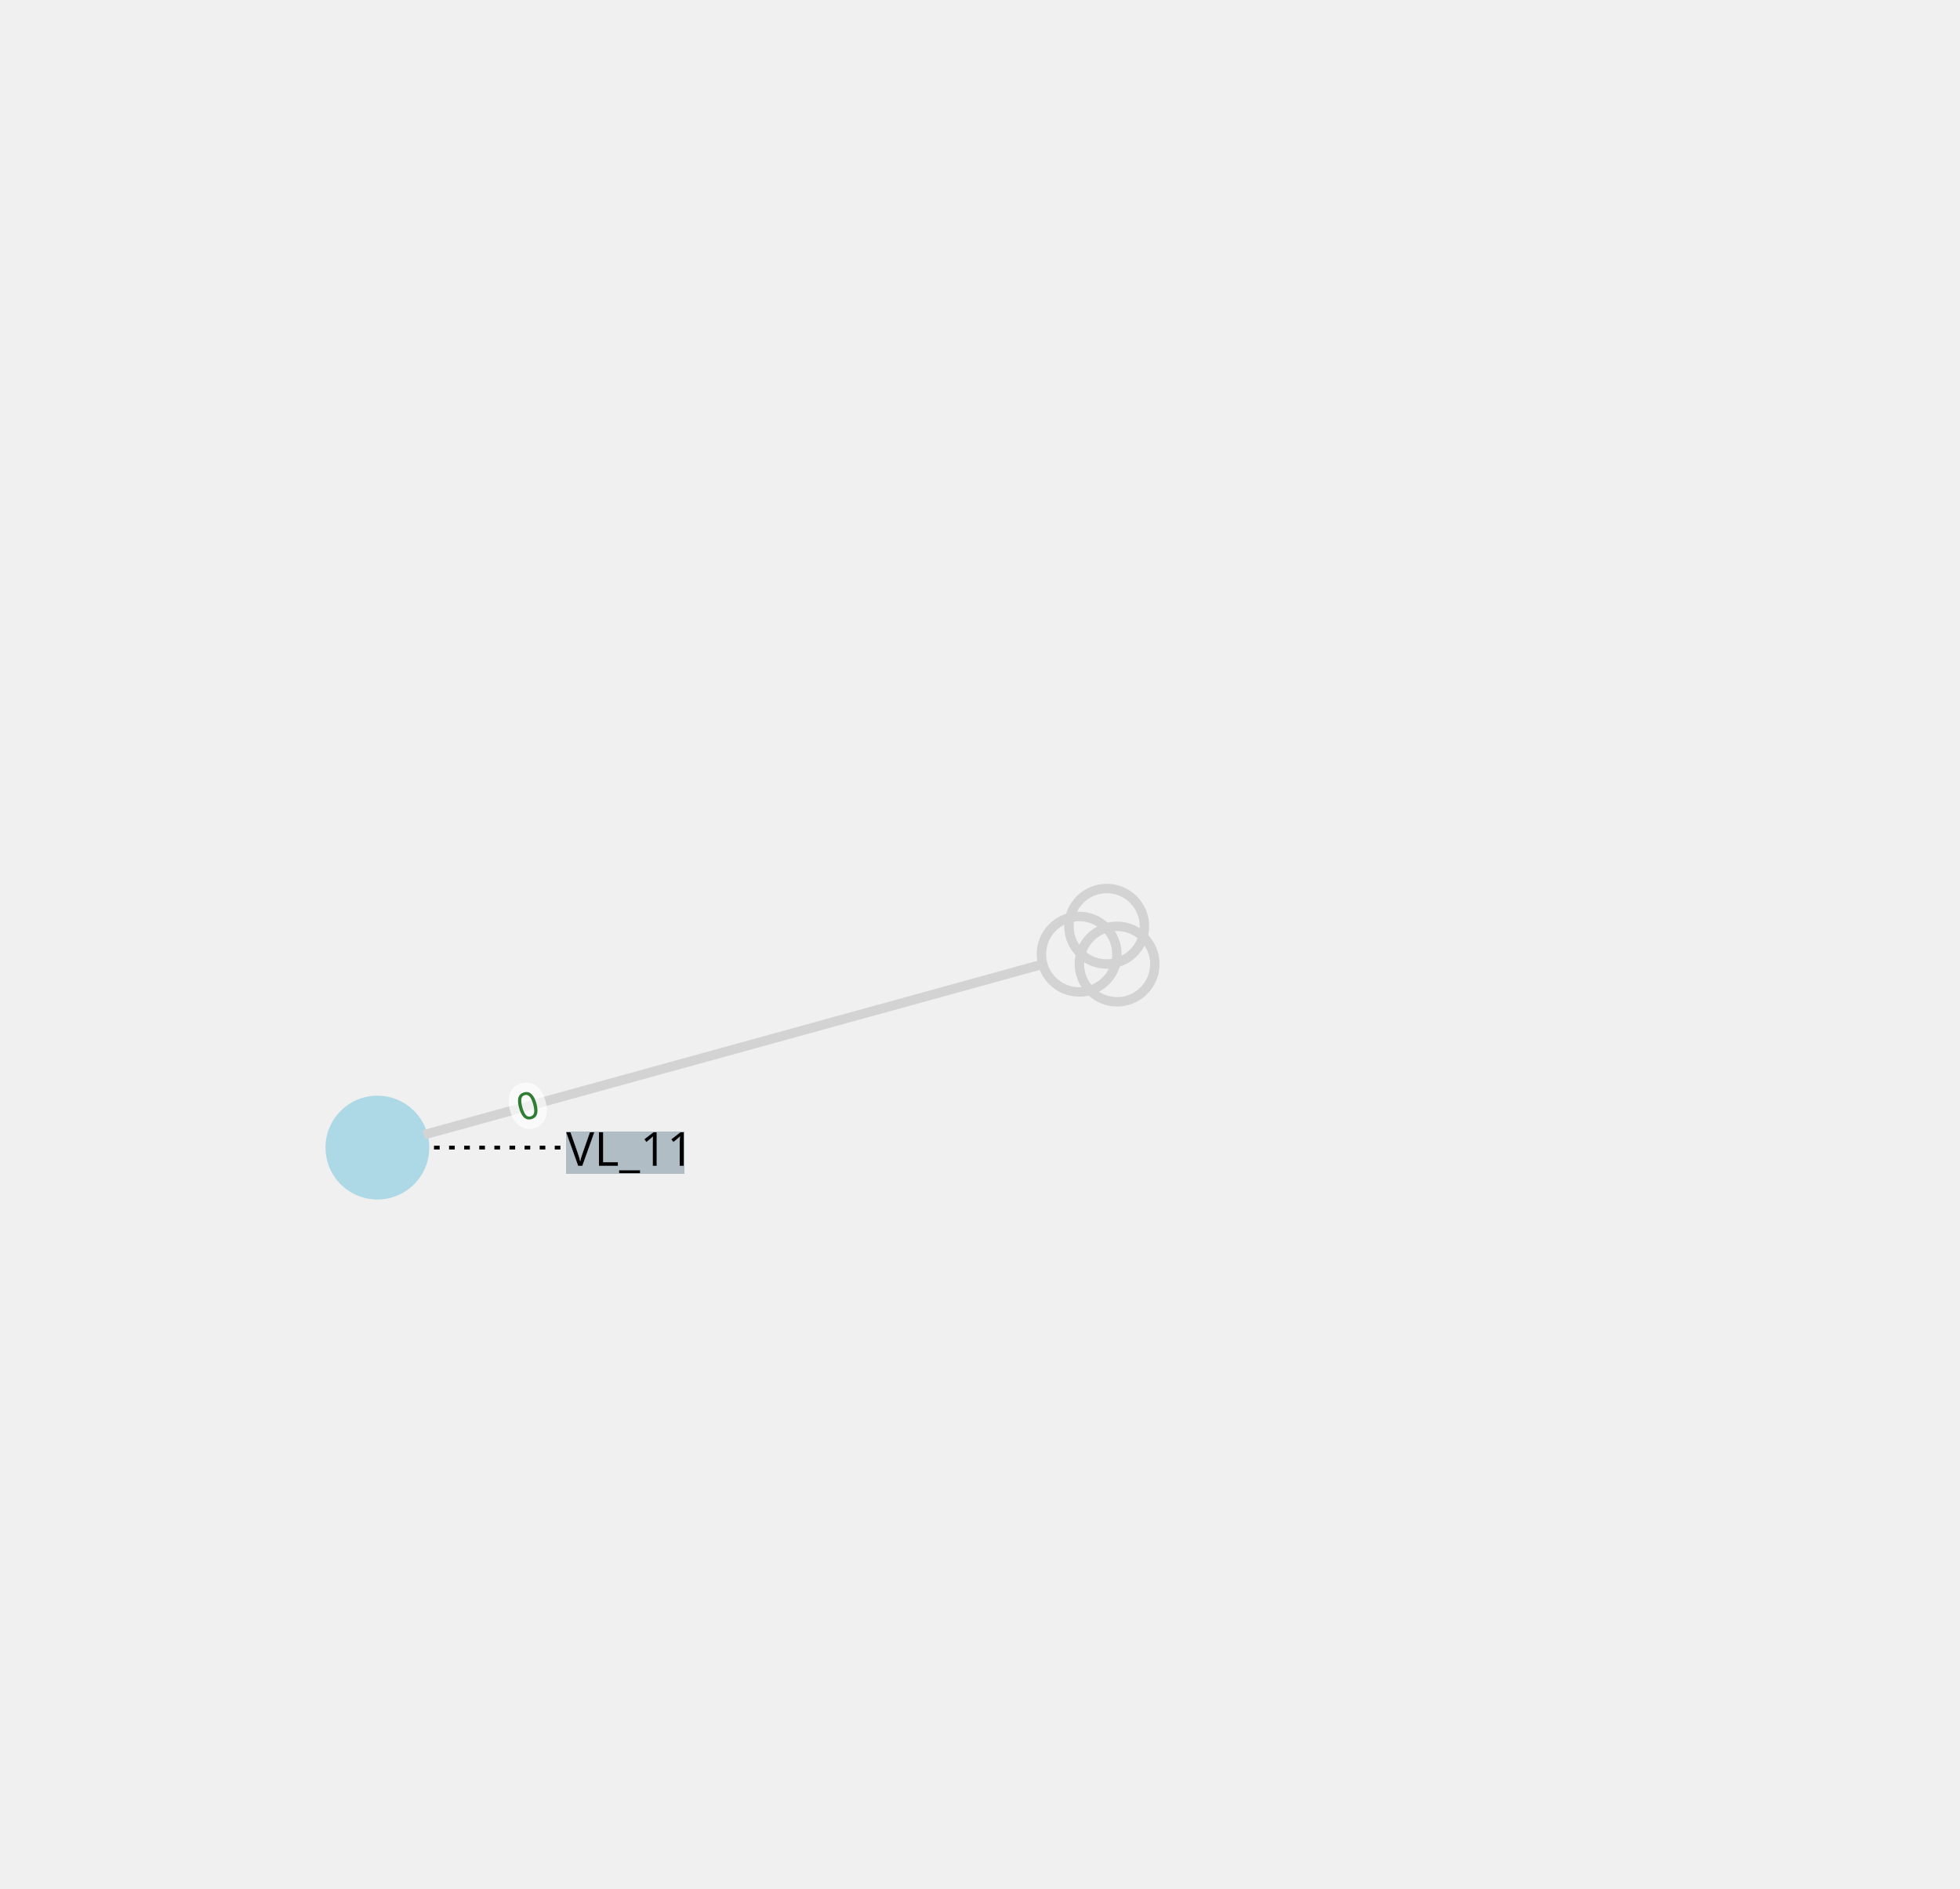
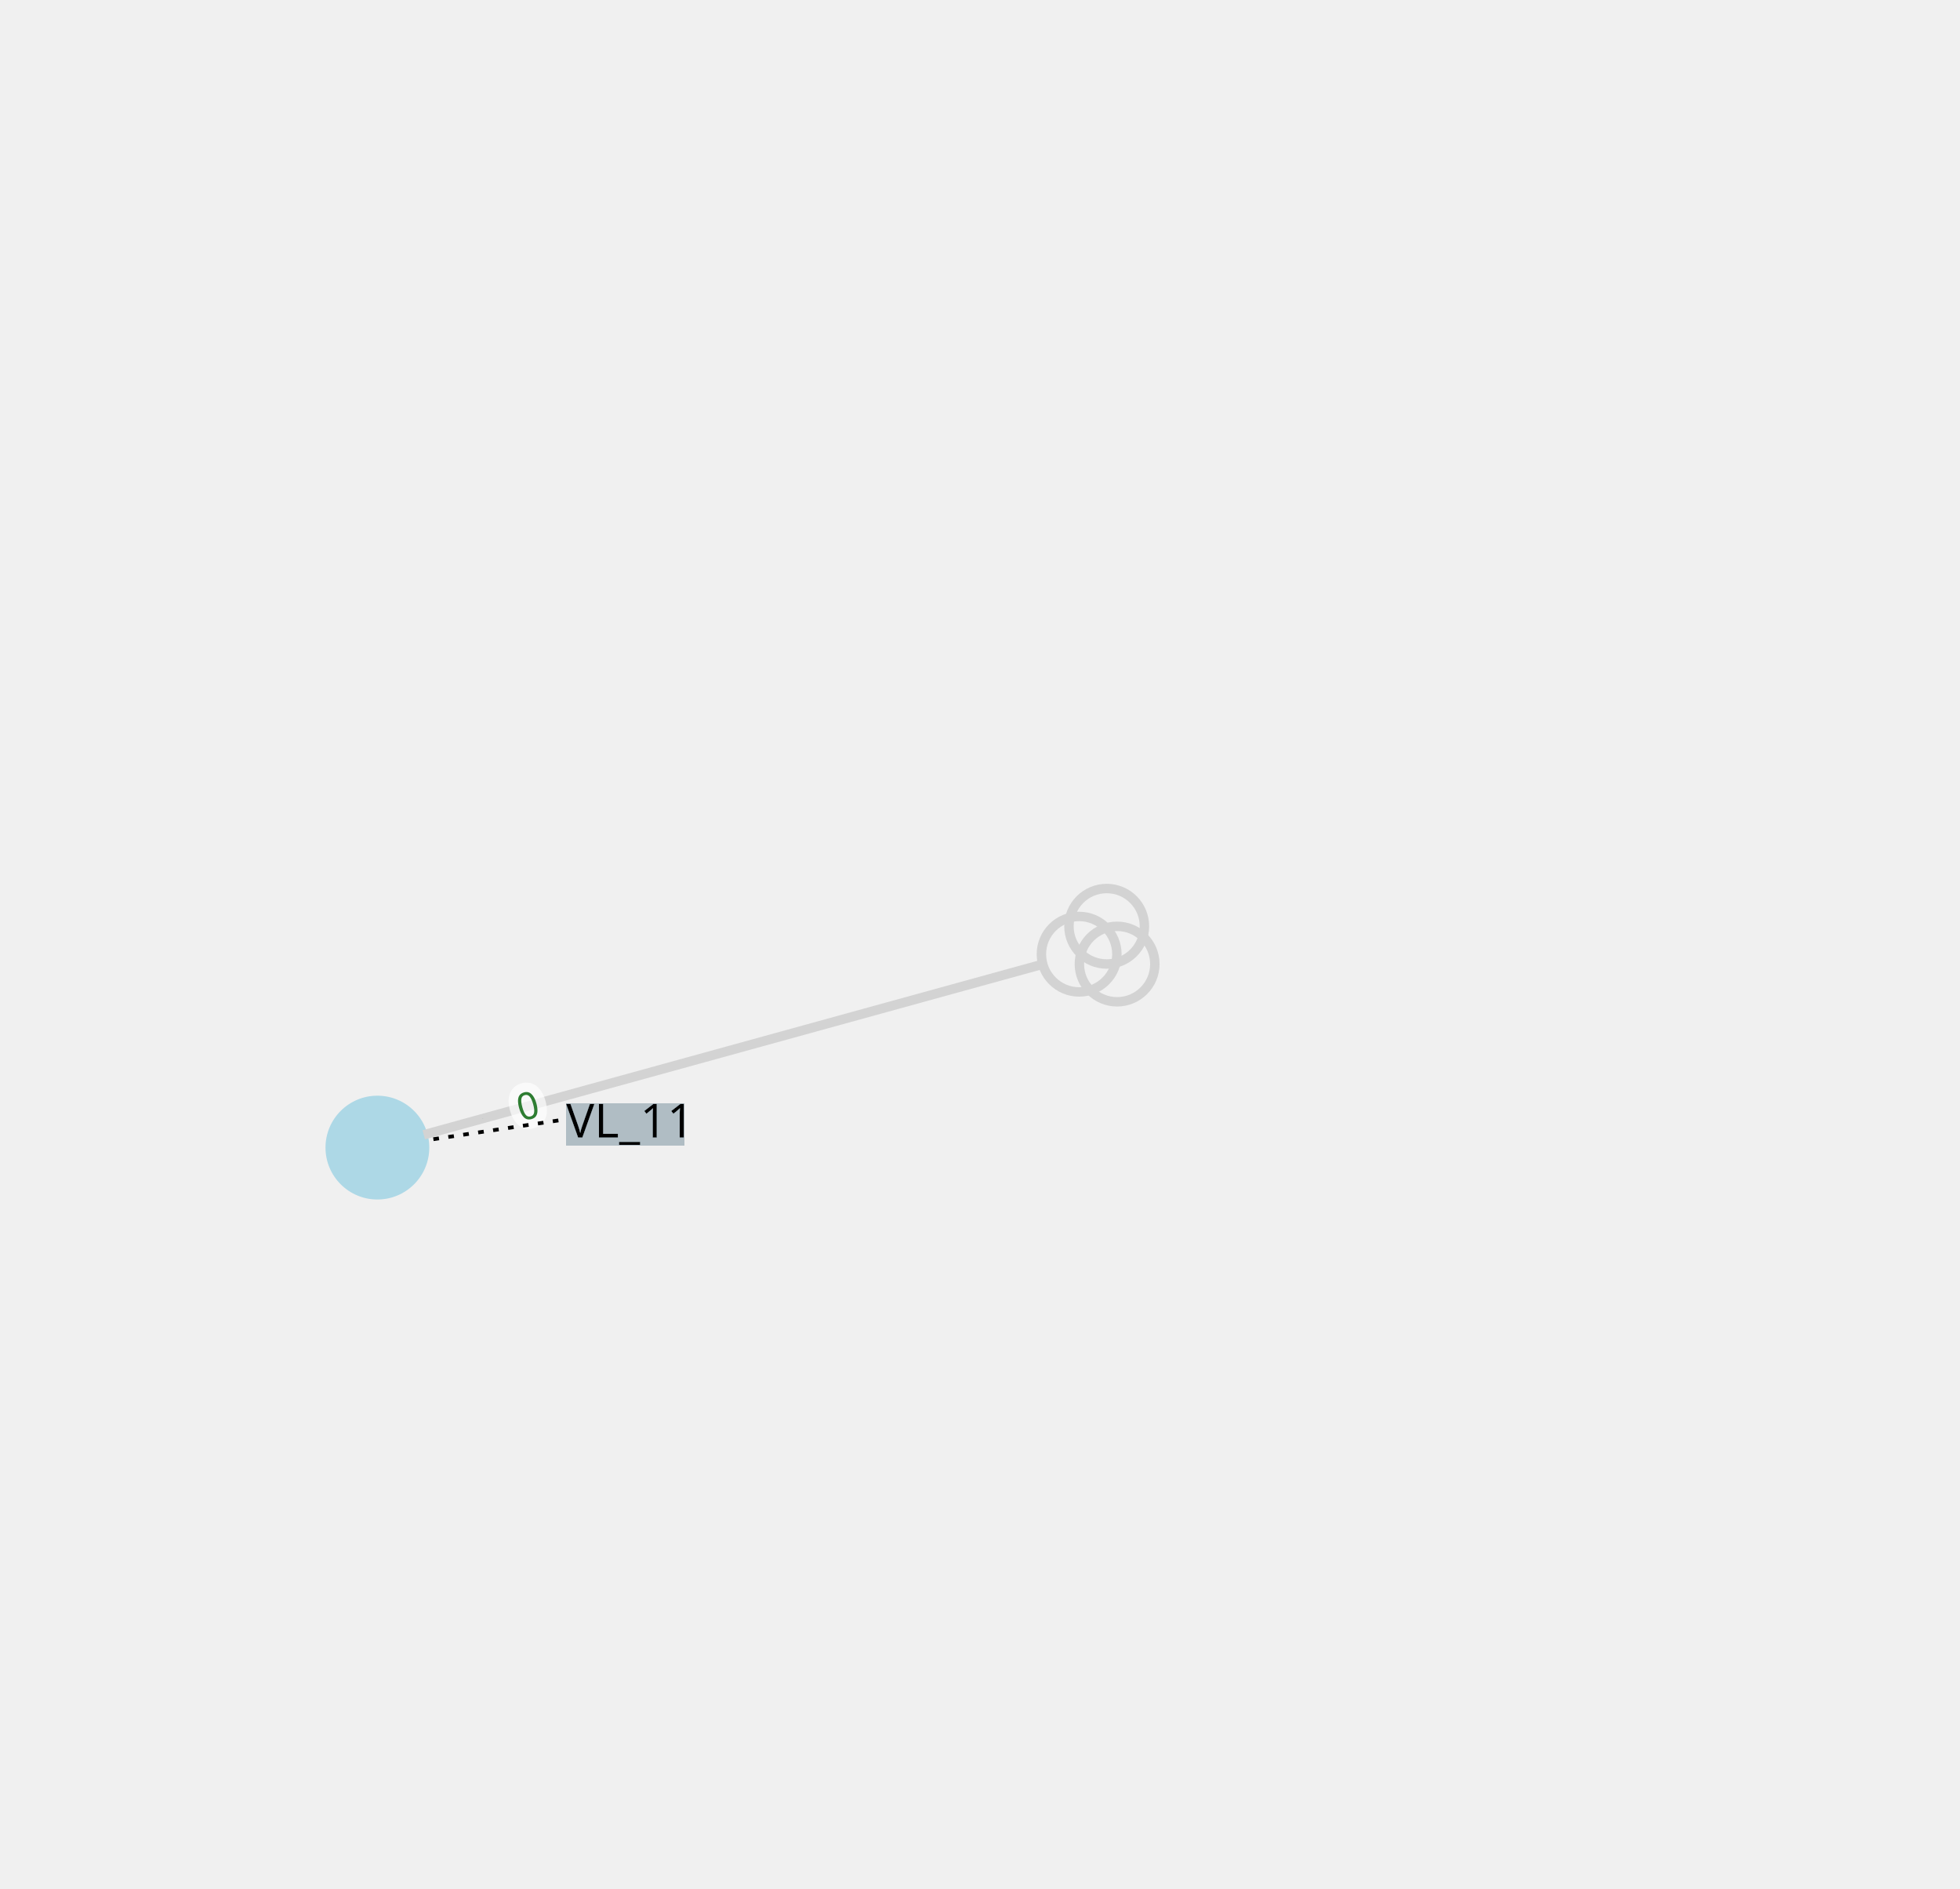
<svg xmlns="http://www.w3.org/2000/svg" width="800.00" height="770.68" viewBox="-577.54 -498.22 1038.73 1000.67">
  <style>
.nad-branch-edges polyline, .nad-branch-edges path {stroke: var(--nad-vl-color, lightgrey); stroke-width: 5; fill: none}
.nad-branch-edges circle {stroke: var(--nad-vl-color, lightgrey); stroke-width: 5; fill: none}
.nad-3wt-edges polyline {stroke: var(--nad-vl-color, lightgrey); stroke-width: 5; fill: none}
.nad-text-edges {stroke: black; stroke-width: 2; stroke-dasharray: 3,5}
.nad-branch-edges .nad-disconnected polyline, .nad-3wt-edges .nad-disconnected polyline {stroke-dasharray: 10,10}
.nad-vl-nodes circle, .nad-vl-nodes path {fill: var(--nad-vl-color, lightblue)}
.nad-vl-nodes circle.nad-unknown-busnode {stroke: lightgrey; stroke-width: 5; stroke-dasharray: 5,5; fill: none}
.nad-hvdc-edge polyline.nad-hvdc {stroke: grey; stroke-width: 20}
.nad-3wt-nodes circle {stroke: var(--nad-vl-color, lightgrey); stroke-width: 5; fill: none}
.nad-state-out .nad-arrow-in {visibility: hidden}
.nad-state-in .nad-arrow-out {visibility: hidden}
.nad-active path {stroke: none; fill: #546e7a}
.nad-active {visibility: visible}
.nad-reactive {visibility: hidden}
.nad-reactive path {stroke: none; fill: #0277bd}
.nad-text-background {flood-color: #90a4aeaa}
.nad-text-nodes {font: 25px "Verdana"; fill: black; dominant-baseline: central}
.nad-edge-infos text {font: 20px "Verdana"; dominant-baseline:middle; stroke: #FFFFFFAA; stroke-width: 10; stroke-linejoin:round; paint-order: stroke}
.nad-edge-infos .nad-state-in text {fill: #b71c1c}
.nad-edge-infos .nad-state-out text {fill: #2e7d32}
.nad-vl0to30 {--nad-vl-color: #AFB42B}
.nad-vl30to50 {--nad-vl-color: #EF9A9A}
.nad-vl50to70 {--nad-vl-color: #9C27B0}
.nad-vl70to120 {--nad-vl-color: #E65100}
.nad-vl120to180 {--nad-vl-color: #00ACC1}
.nad-vl180to300 {--nad-vl-color: #2E7D32}
.nad-vl300to500 {--nad-vl-color: #D32F2F}
.nad-branch-edges .nad-overload polyline, .nad-branch-edges .nad-overload path {animation: line-blink 3s infinite}
.nad-vl-nodes .nad-overvoltage {animation: node-over-blink 3s infinite}
.nad-vl-nodes .nad-undervoltage {animation: node-under-blink 3s infinite}

@keyframes line-blink {
  0%, 80%, 100% {stroke: var(--nad-vl-color, black); stroke-width: 5}
  40% {stroke: #FFEB3B; stroke-width: 15}
}
@keyframes node-over-blink {
  0%, 80%, 100% {stroke: white; stroke-width: 0}
  40% {stroke: #ff5722; stroke-width: 15}
}
@keyframes node-under-blink {
  0%, 80%, 100% {stroke: white; stroke-width: 0}
  40% {stroke: #00BCD4; stroke-width: 15}
}
</style>
  <defs>
    <filter id="textBgFilter" x="0" y="0" width="1" height="1">
      <feFlood class="nad-text-background" />
      <feComposite in="SourceGraphic" operator="over" />
    </filter>
  </defs>
  <g class="nad-vl-nodes">
    <g transform="translate(-377.54,109.86)" id="0" class="nad-vl0to30">
      <circle r="27.50" id="1" />
    </g>
  </g>
  <g class="nad-branch-edges" />
  <g class="nad-3wt-edges">
    <g id="3" class="nad-vl0to30">
      <polyline points="-352.96,103.08 -24.91,12.69" />
      <g class="nad-edge-infos" transform="translate(-321.62,94.45)">
        <g class="nad-active nad-state-out">
          <g transform="rotate(74.59)">
            <path class="nad-arrow-in" d="M-0.1 -0.1 H0.1 L0 0.1z" />
            <path class="nad-arrow-out" d="M-0.1 0.1 H0.1 L0 -0.1z" />
          </g>
          <text transform="rotate(-15.41)" x="19.00">0</text>
        </g>
        <g class="nad-reactive nad-state-out">
          <g transform="rotate(74.59)">
            <path class="nad-arrow-in" d="M-0.1 -0.1 H0.1 L0 0.1z" />
            <path class="nad-arrow-out" d="M-0.1 0.1 H0.1 L0 -0.1z" />
          </g>
          <text transform="rotate(-15.41)" x="19.00">0</text>
        </g>
      </g>
    </g>
  </g>
  <g class="nad-3wt-nodes">
    <g>
      <circle class="nad-vl0to30" cx="-5.63" cy="7.38" r="20.00" />
      <circle class="nad-vl120to180" cx="14.49" cy="12.61" r="20.00" />
      <circle class="nad-vl30to50" cx="8.97" cy="-7.42" r="20.00" />
    </g>
  </g>
  <g class="nad-text-edges">
-     <polyline id="0_edge" points="-347.54,109.86 -277.54,109.86" />
+     <polyline id="0_edge" points="-347.87,105.41 -277.54,94.86" />
  </g>
  <g class="nad-text-nodes">
-     <text filter="url(#textBgFilter)" y="109.86" x="-277.54">VL_11</text>
+     <text filter="url(#textBgFilter)" y="94.86" x="-277.54">VL_11</text>
  </g>
</svg>
